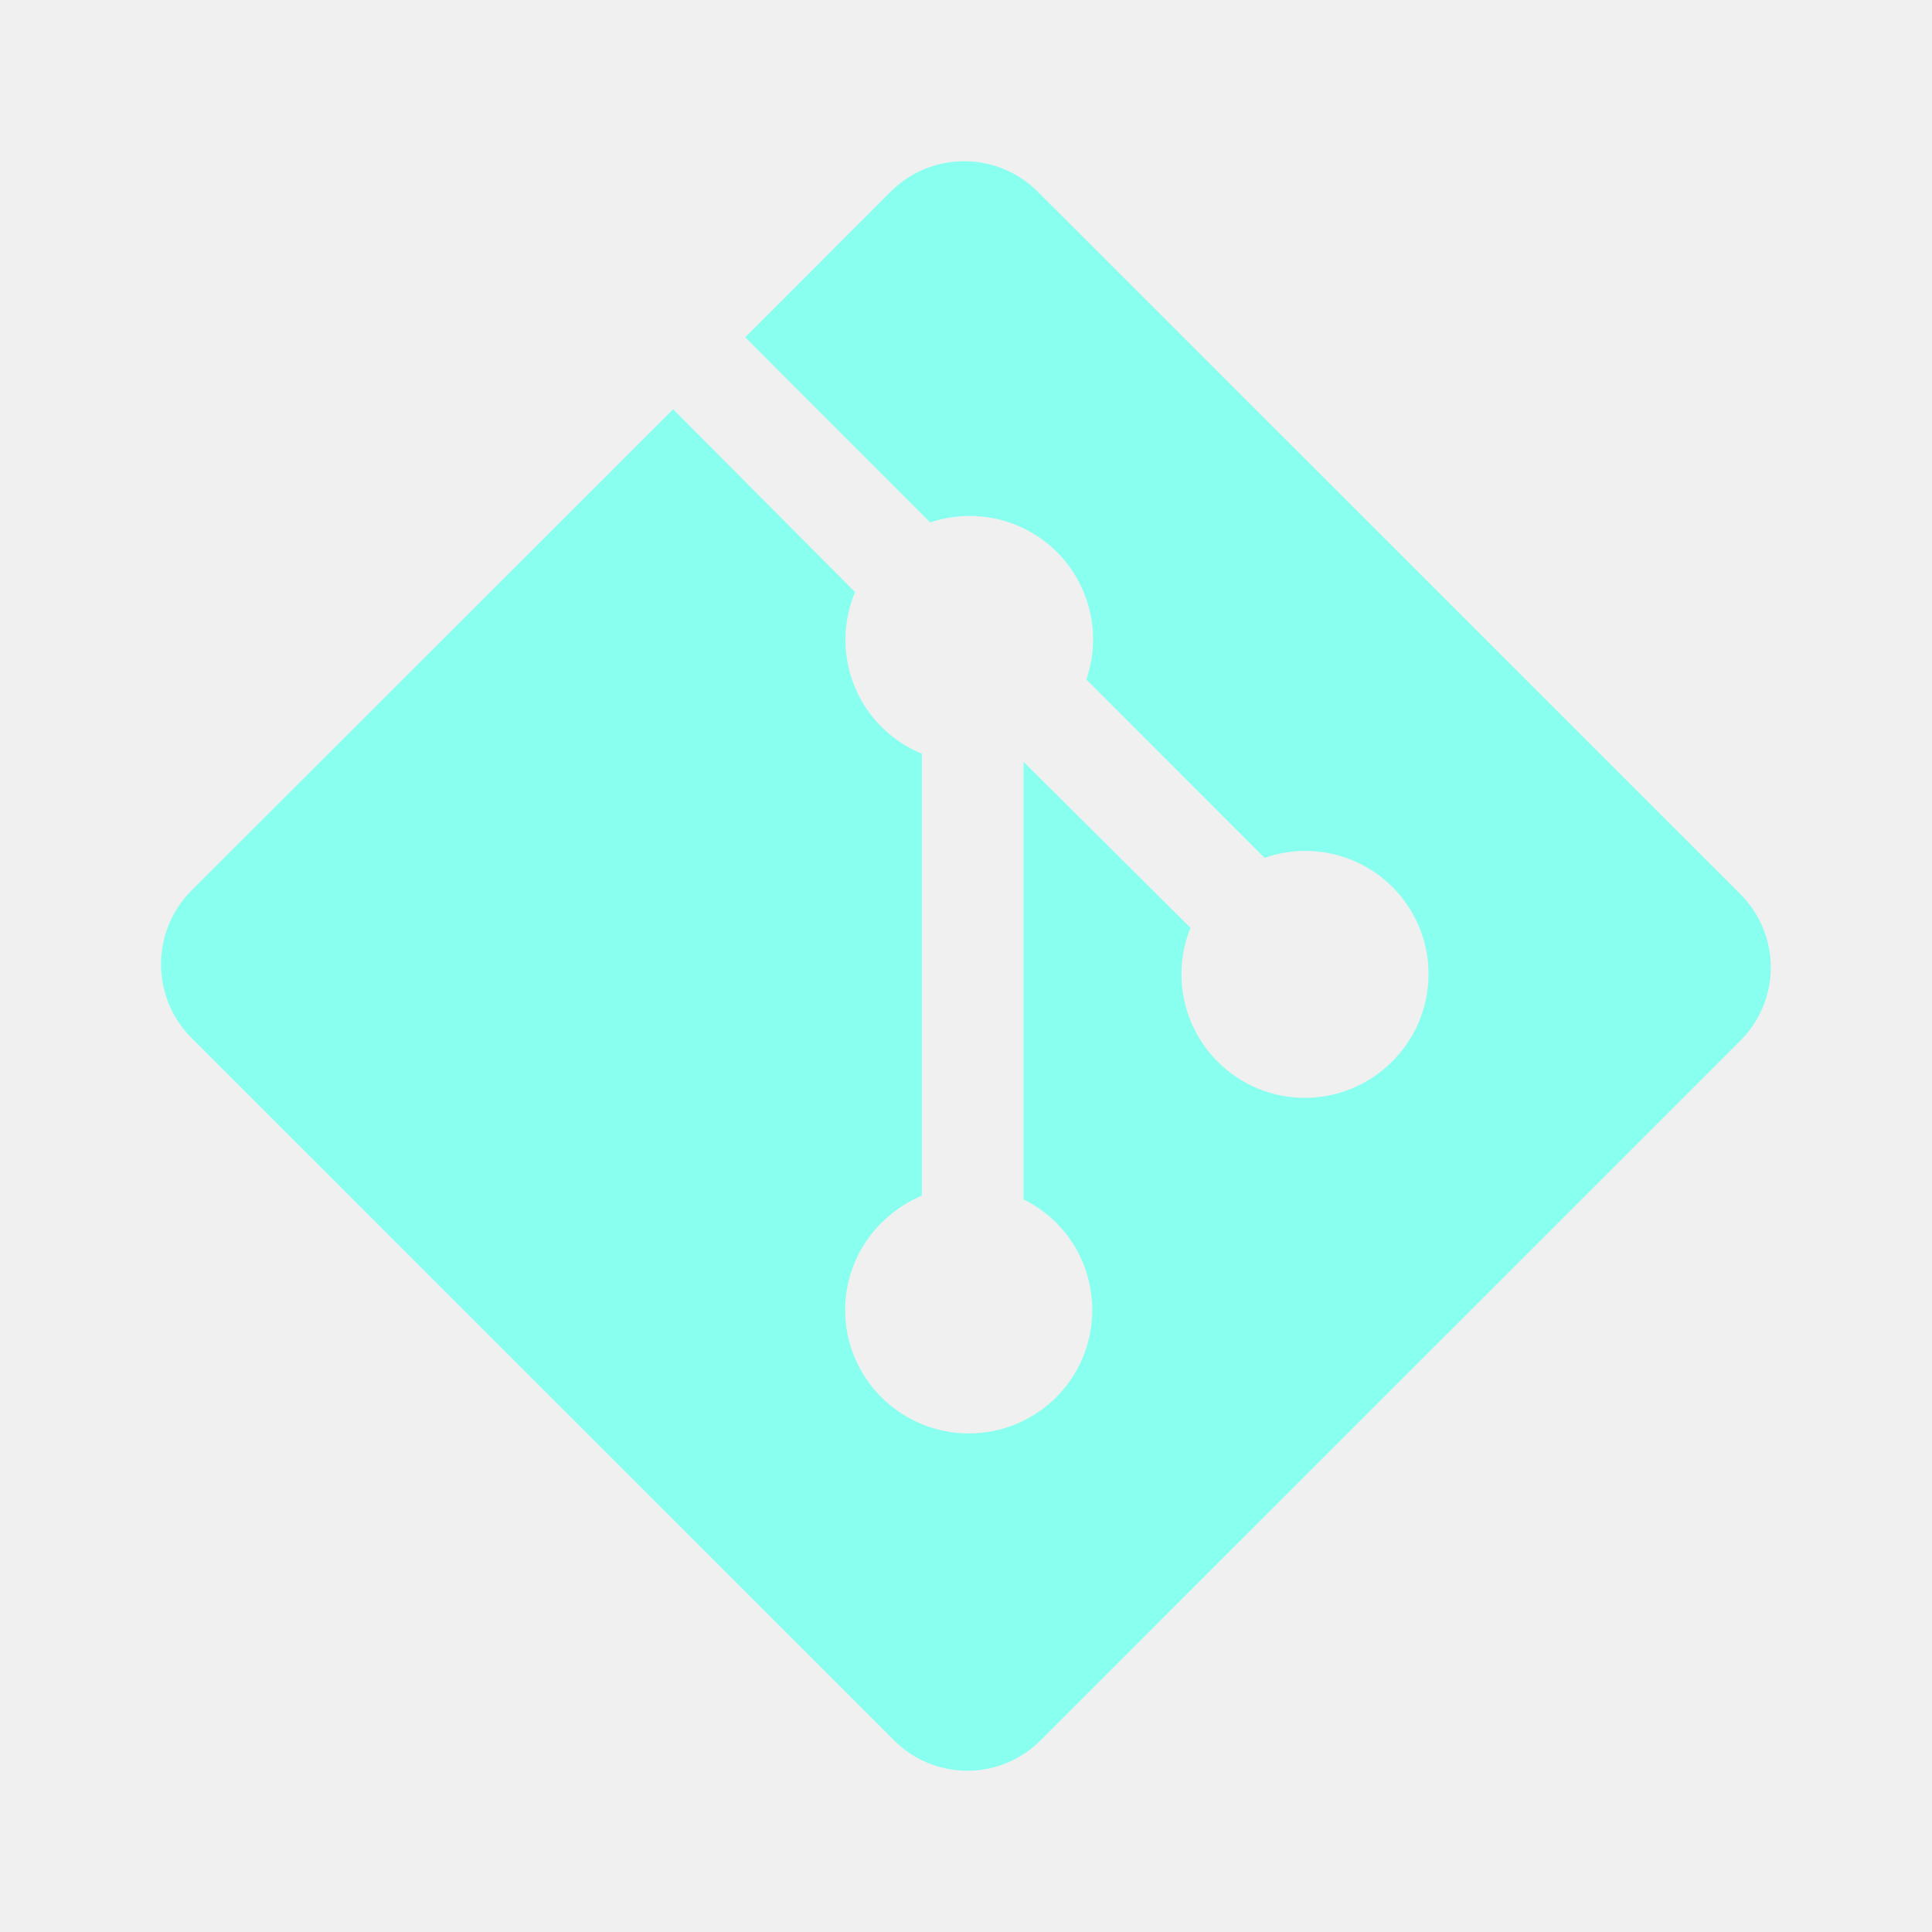
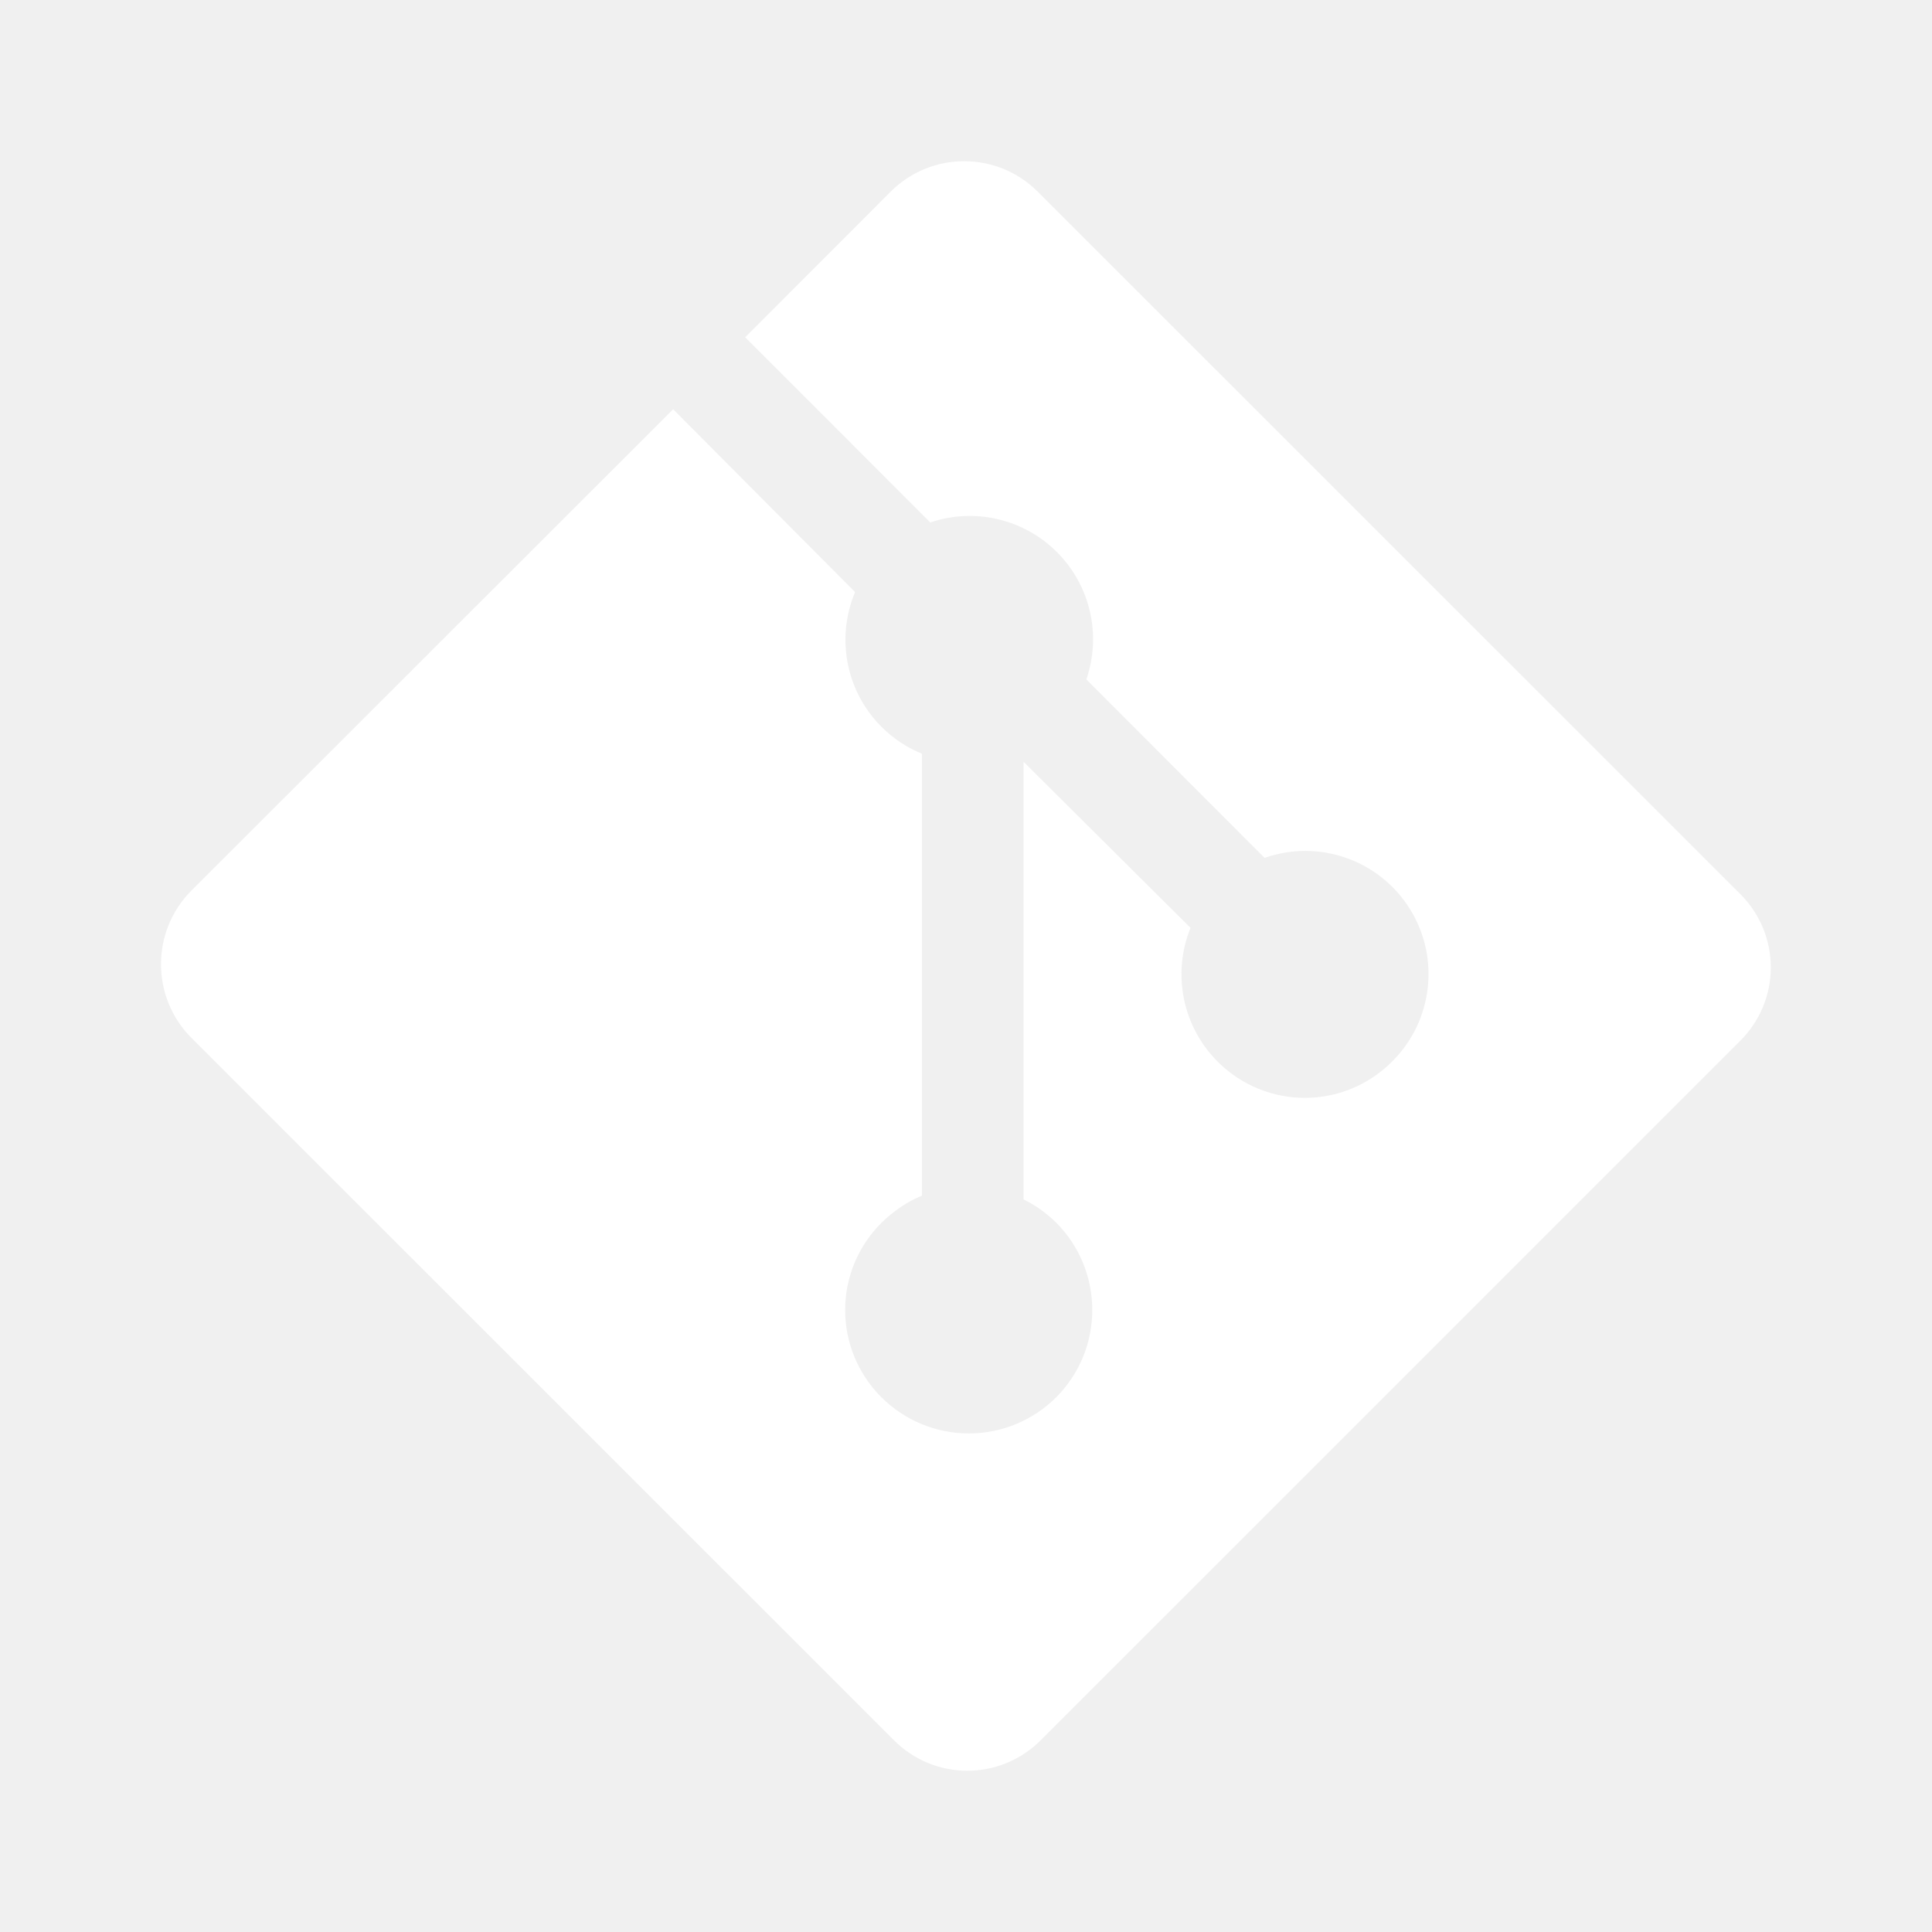
- <svg xmlns="http://www.w3.org/2000/svg" width="24" height="24" viewBox="0 0 24 24" style="fill: #88ffef;transform: ;msFilter:;">
+ <svg xmlns="http://www.w3.org/2000/svg" width="24" height="24" viewBox="0 0 24 24" style="fill: #fff;transform: ;msFilter:;">
  <path d="m21.62 11.108-8.731-8.729a1.292 1.292 0 0 0-1.823 0L9.257 4.19l2.299 2.3a1.532 1.532 0 0 1 1.939 1.95l2.214 2.217a1.53 1.53 0 0 1 1.583 2.531c-.599.6-1.566.6-2.166 0a1.536 1.536 0 0 1-.337-1.662l-2.074-2.063V14.9c.146.071.286.169.407.29a1.537 1.537 0 0 1 0 2.166 1.536 1.536 0 0 1-2.174 0 1.528 1.528 0 0 1 0-2.164c.152-.15.322-.264.504-.339v-5.49a1.529 1.529 0 0 1-.83-2.008l-2.26-2.271-5.987 5.982c-.5.504-.5 1.32 0 1.824l8.731 8.729a1.286 1.286 0 0 0 1.821 0l8.69-8.689a1.284 1.284 0 0 0 .003-1.822" />
</svg>
